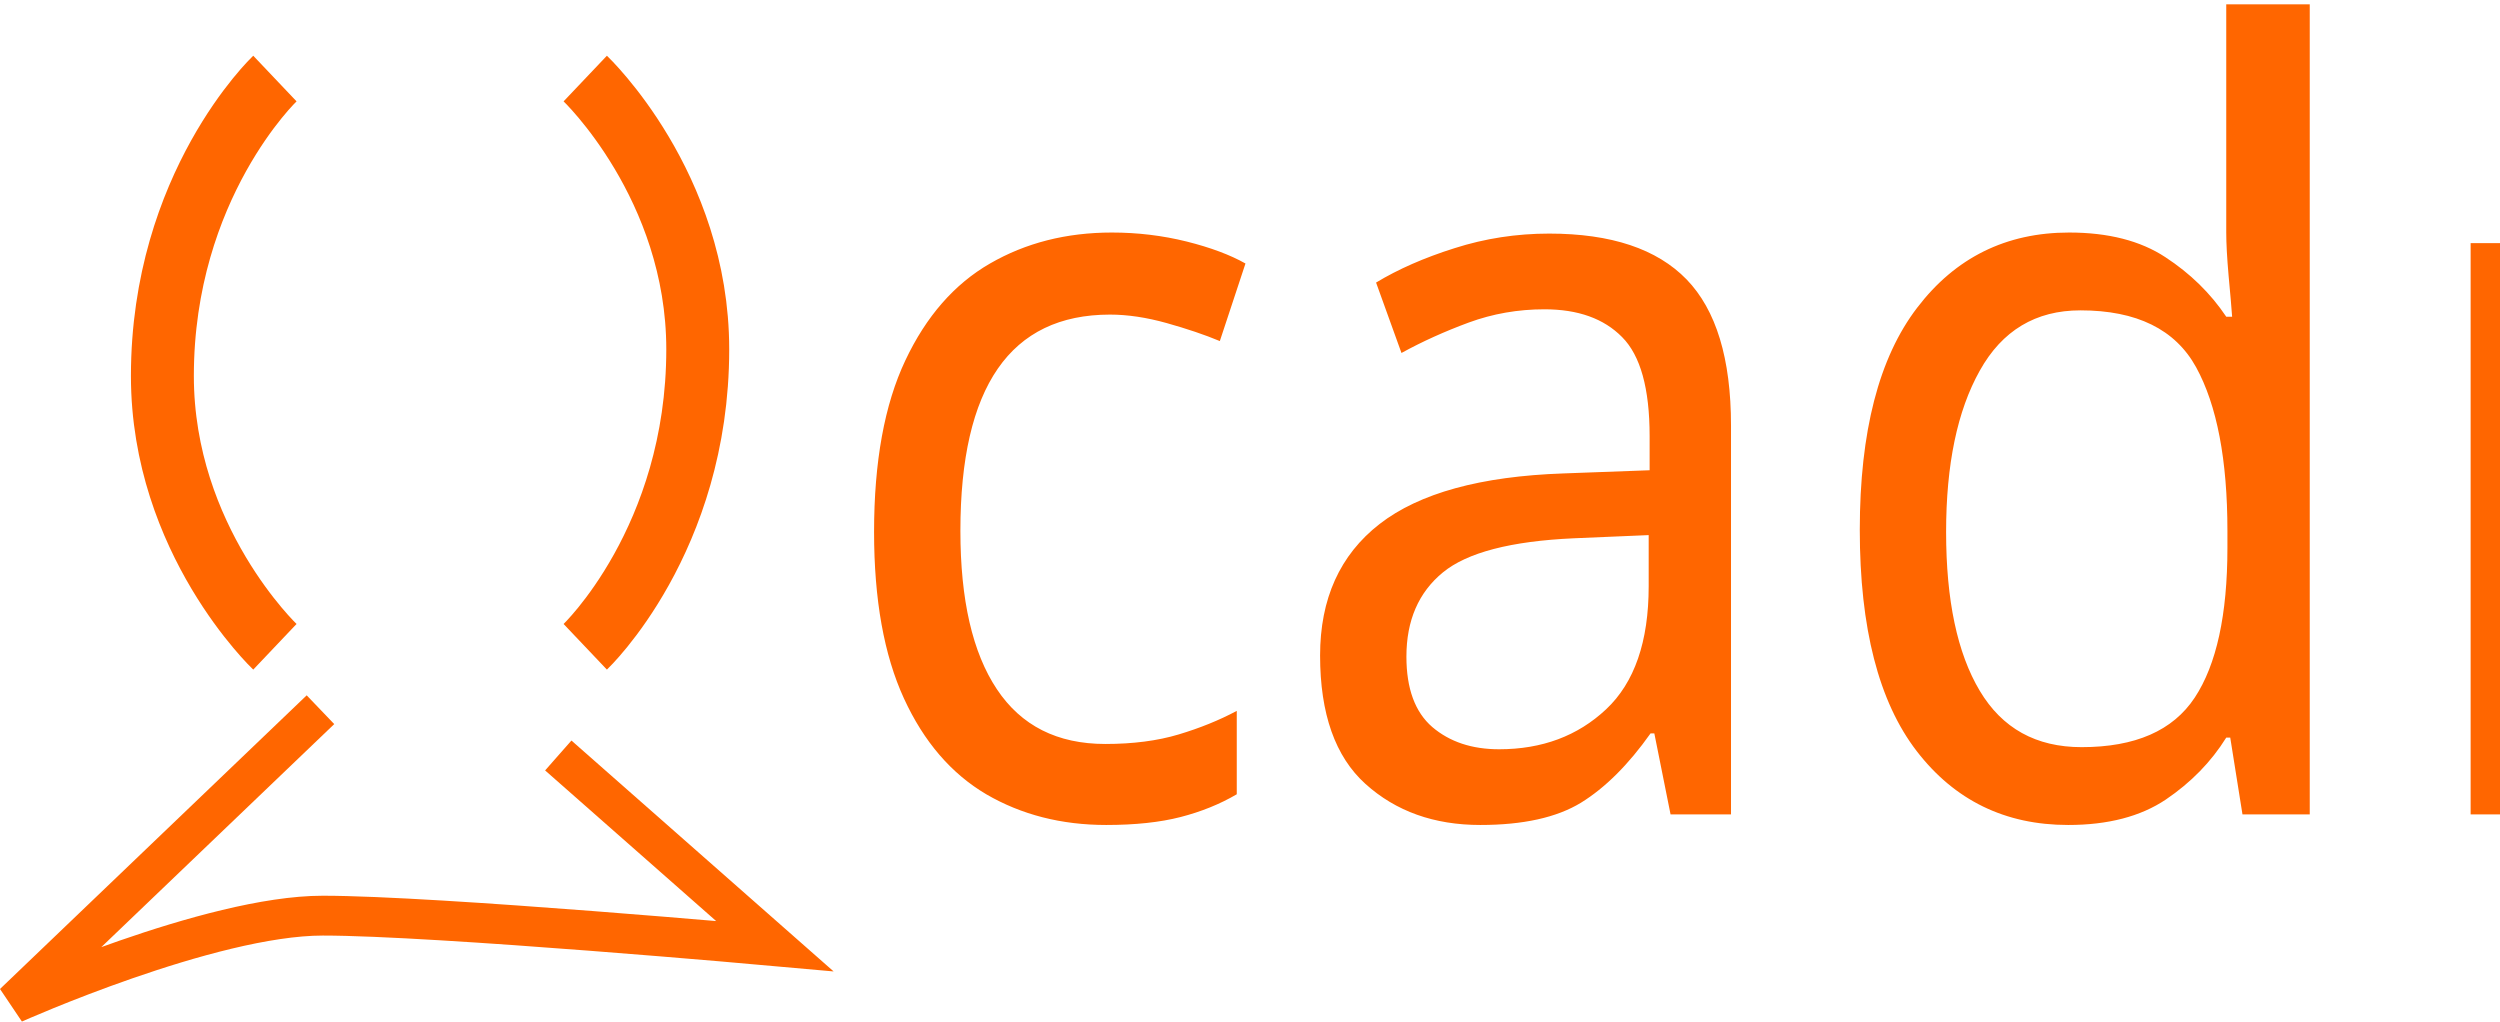
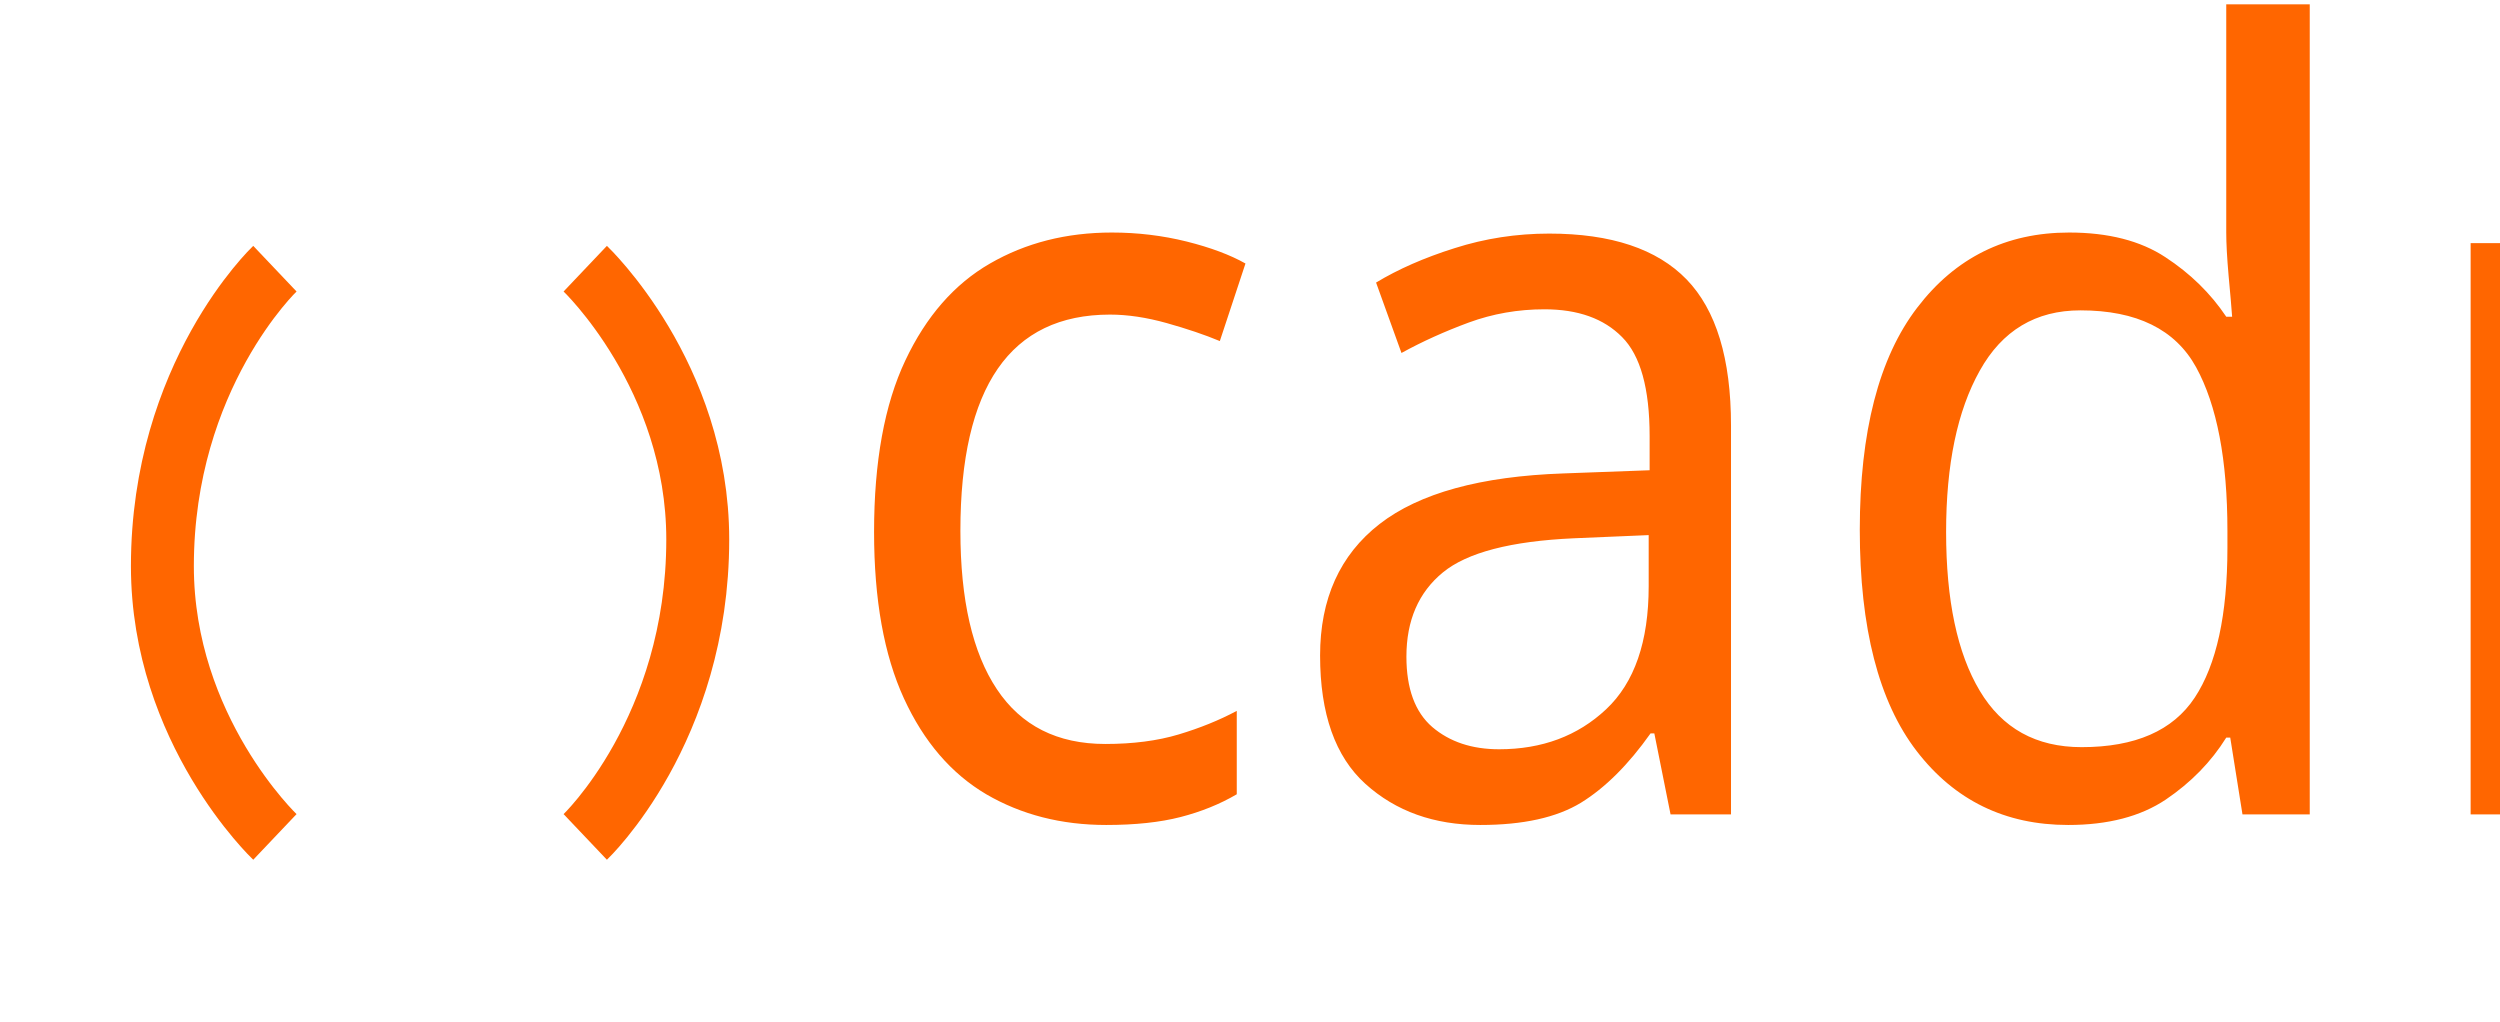
- <svg xmlns="http://www.w3.org/2000/svg" id="svg8" version="1.1" viewBox="0 0 156.544 63.967" height="63.967mm" width="156.544mm">
+ <svg xmlns="http://www.w3.org/2000/svg" width="156.544mm" height="63.967mm" viewBox="0 0 156.544 63.967" version="1.1" id="svg8">
  <defs id="defs2" />
-   <g transform="translate(-7.933427,-14.26964)" id="layer2">
-     <path style="fill:none;stroke:#ff6600;stroke-width:3.94;stroke-linecap:butt;stroke-linejoin:miter;stroke-miterlimit:4;stroke-dasharray:none;stroke-opacity:1" d="m 25.147,19.188 c 0,0 -7.045,6.687 -7.045,18.627 0,10.269 7.045,16.955 7.045,16.955" id="path12" />
-     <path id="path12-4" d="m 44.58,54.77 c 0,0 7.045,-6.687 7.045,-18.627 0,-10.269 -7.045,-16.955 -7.045,-16.955" style="fill:none;stroke:#ff6600;stroke-width:3.94;stroke-linecap:butt;stroke-linejoin:miter;stroke-miterlimit:4;stroke-dasharray:none;stroke-opacity:1" />
-     <path style="fill:none;stroke:#ff6600;stroke-width:2.494;stroke-linecap:butt;stroke-linejoin:miter;stroke-miterlimit:4;stroke-dasharray:none;stroke-opacity:1" d="M 28,58.71 8.796,77.098 c 0,0 12.277,-5.493 19.352,-5.493 7.075,0 28.3,1.91 28.3,1.91 L 42.891,61.576" id="path856" />
+   <g id="layer2" transform="translate(-7.933427,-14.26964)">
+     <path id="path12" d="m 25.147,31.094 c 0,0 -7.045,6.687 -7.045,18.627 0,10.269 7.045,16.955 7.045,16.955" style="fill:none;stroke:#ff6600;stroke-width:3.94;stroke-linecap:butt;stroke-linejoin:miter;stroke-miterlimit:4;stroke-dasharray:none;stroke-opacity:1" />
+     <path style="fill:none;stroke:#ff6600;stroke-width:3.94;stroke-linecap:butt;stroke-linejoin:miter;stroke-miterlimit:4;stroke-dasharray:none;stroke-opacity:1" d="m 44.58,66.676 c 0,0 7.045,-6.687 7.045,-18.627 0,-10.269 -7.045,-16.955 -7.045,-16.955" id="path12-4" />
  </g>
-   <g transform="translate(-7.933427,-14.26964)" style="display:inline" id="layer1">
-     <text transform="scale(0.9047355,1.105295)" id="text911" y="-83.078" x="-75.184" style="font-style:normal;font-weight:normal;font-size:85.829px;line-height:1.25;font-family:sans-serif;fill:#000000;fill-opacity:1;stroke:none;stroke-width:2.146" xml:space="preserve">
-       <tspan style="stroke-width:2.146" y="-83.078" x="-75.184" id="tspan909" />
+   <g id="layer1" style="display:inline" transform="translate(-7.933427,-14.26964)">
+     <text xml:space="preserve" style="font-style:normal;font-weight:normal;font-size:85.829px;line-height:1.25;font-family:sans-serif;fill:#000000;fill-opacity:1;stroke:none;stroke-width:2.146" x="-75.184" y="-83.078" id="text911" transform="scale(0.9047355,1.105295)">
+       <tspan id="tspan909" x="-75.184" y="-83.078" style="stroke-width:2.146" />
    </text>
-     <text transform="scale(0.9426173,1.060876)" id="text915" y="61.518" x="63.029" style="font-style:normal;font-variant:normal;font-weight:normal;font-stretch:condensed;font-size:62.902px;line-height:1.25;font-family:'Agency FB';-inkscape-font-specification:'Agency FB, Condensed';font-variant-ligatures:normal;font-variant-caps:normal;font-variant-numeric:normal;font-variant-east-asian:normal;fill:#ff6600;fill-opacity:1;stroke:none;stroke-width:6.129" xml:space="preserve">
-       <tspan style="font-style:normal;font-variant:normal;font-weight:normal;font-stretch:condensed;font-size:62.902px;font-family:'Agency FB';-inkscape-font-specification:'Agency FB, Condensed';font-variant-ligatures:normal;font-variant-caps:normal;font-variant-numeric:normal;font-variant-east-asian:normal;fill:#ff6600;stroke-width:6.129" y="61.518" x="63.029" id="tspan913">cadre</tspan>
+     <text xml:space="preserve" style="font-style:normal;font-variant:normal;font-weight:normal;font-stretch:condensed;font-size:62.902px;line-height:1.25;font-family:'Agency FB';-inkscape-font-specification:'Agency FB, Condensed';font-variant-ligatures:normal;font-variant-caps:normal;font-variant-numeric:normal;font-variant-east-asian:normal;fill:#ff6600;fill-opacity:1;stroke:none;stroke-width:6.129" x="63.029" y="61.518" id="text915" transform="scale(0.9426173,1.060876)">
+       <tspan id="tspan913" x="63.029" y="61.518" style="font-style:normal;font-variant:normal;font-weight:normal;font-stretch:condensed;font-size:62.902px;font-family:'Agency FB';-inkscape-font-specification:'Agency FB, Condensed';font-variant-ligatures:normal;font-variant-caps:normal;font-variant-numeric:normal;font-variant-east-asian:normal;fill:#ff6600;stroke-width:6.129">cadre</tspan>
    </text>
  </g>
</svg>
